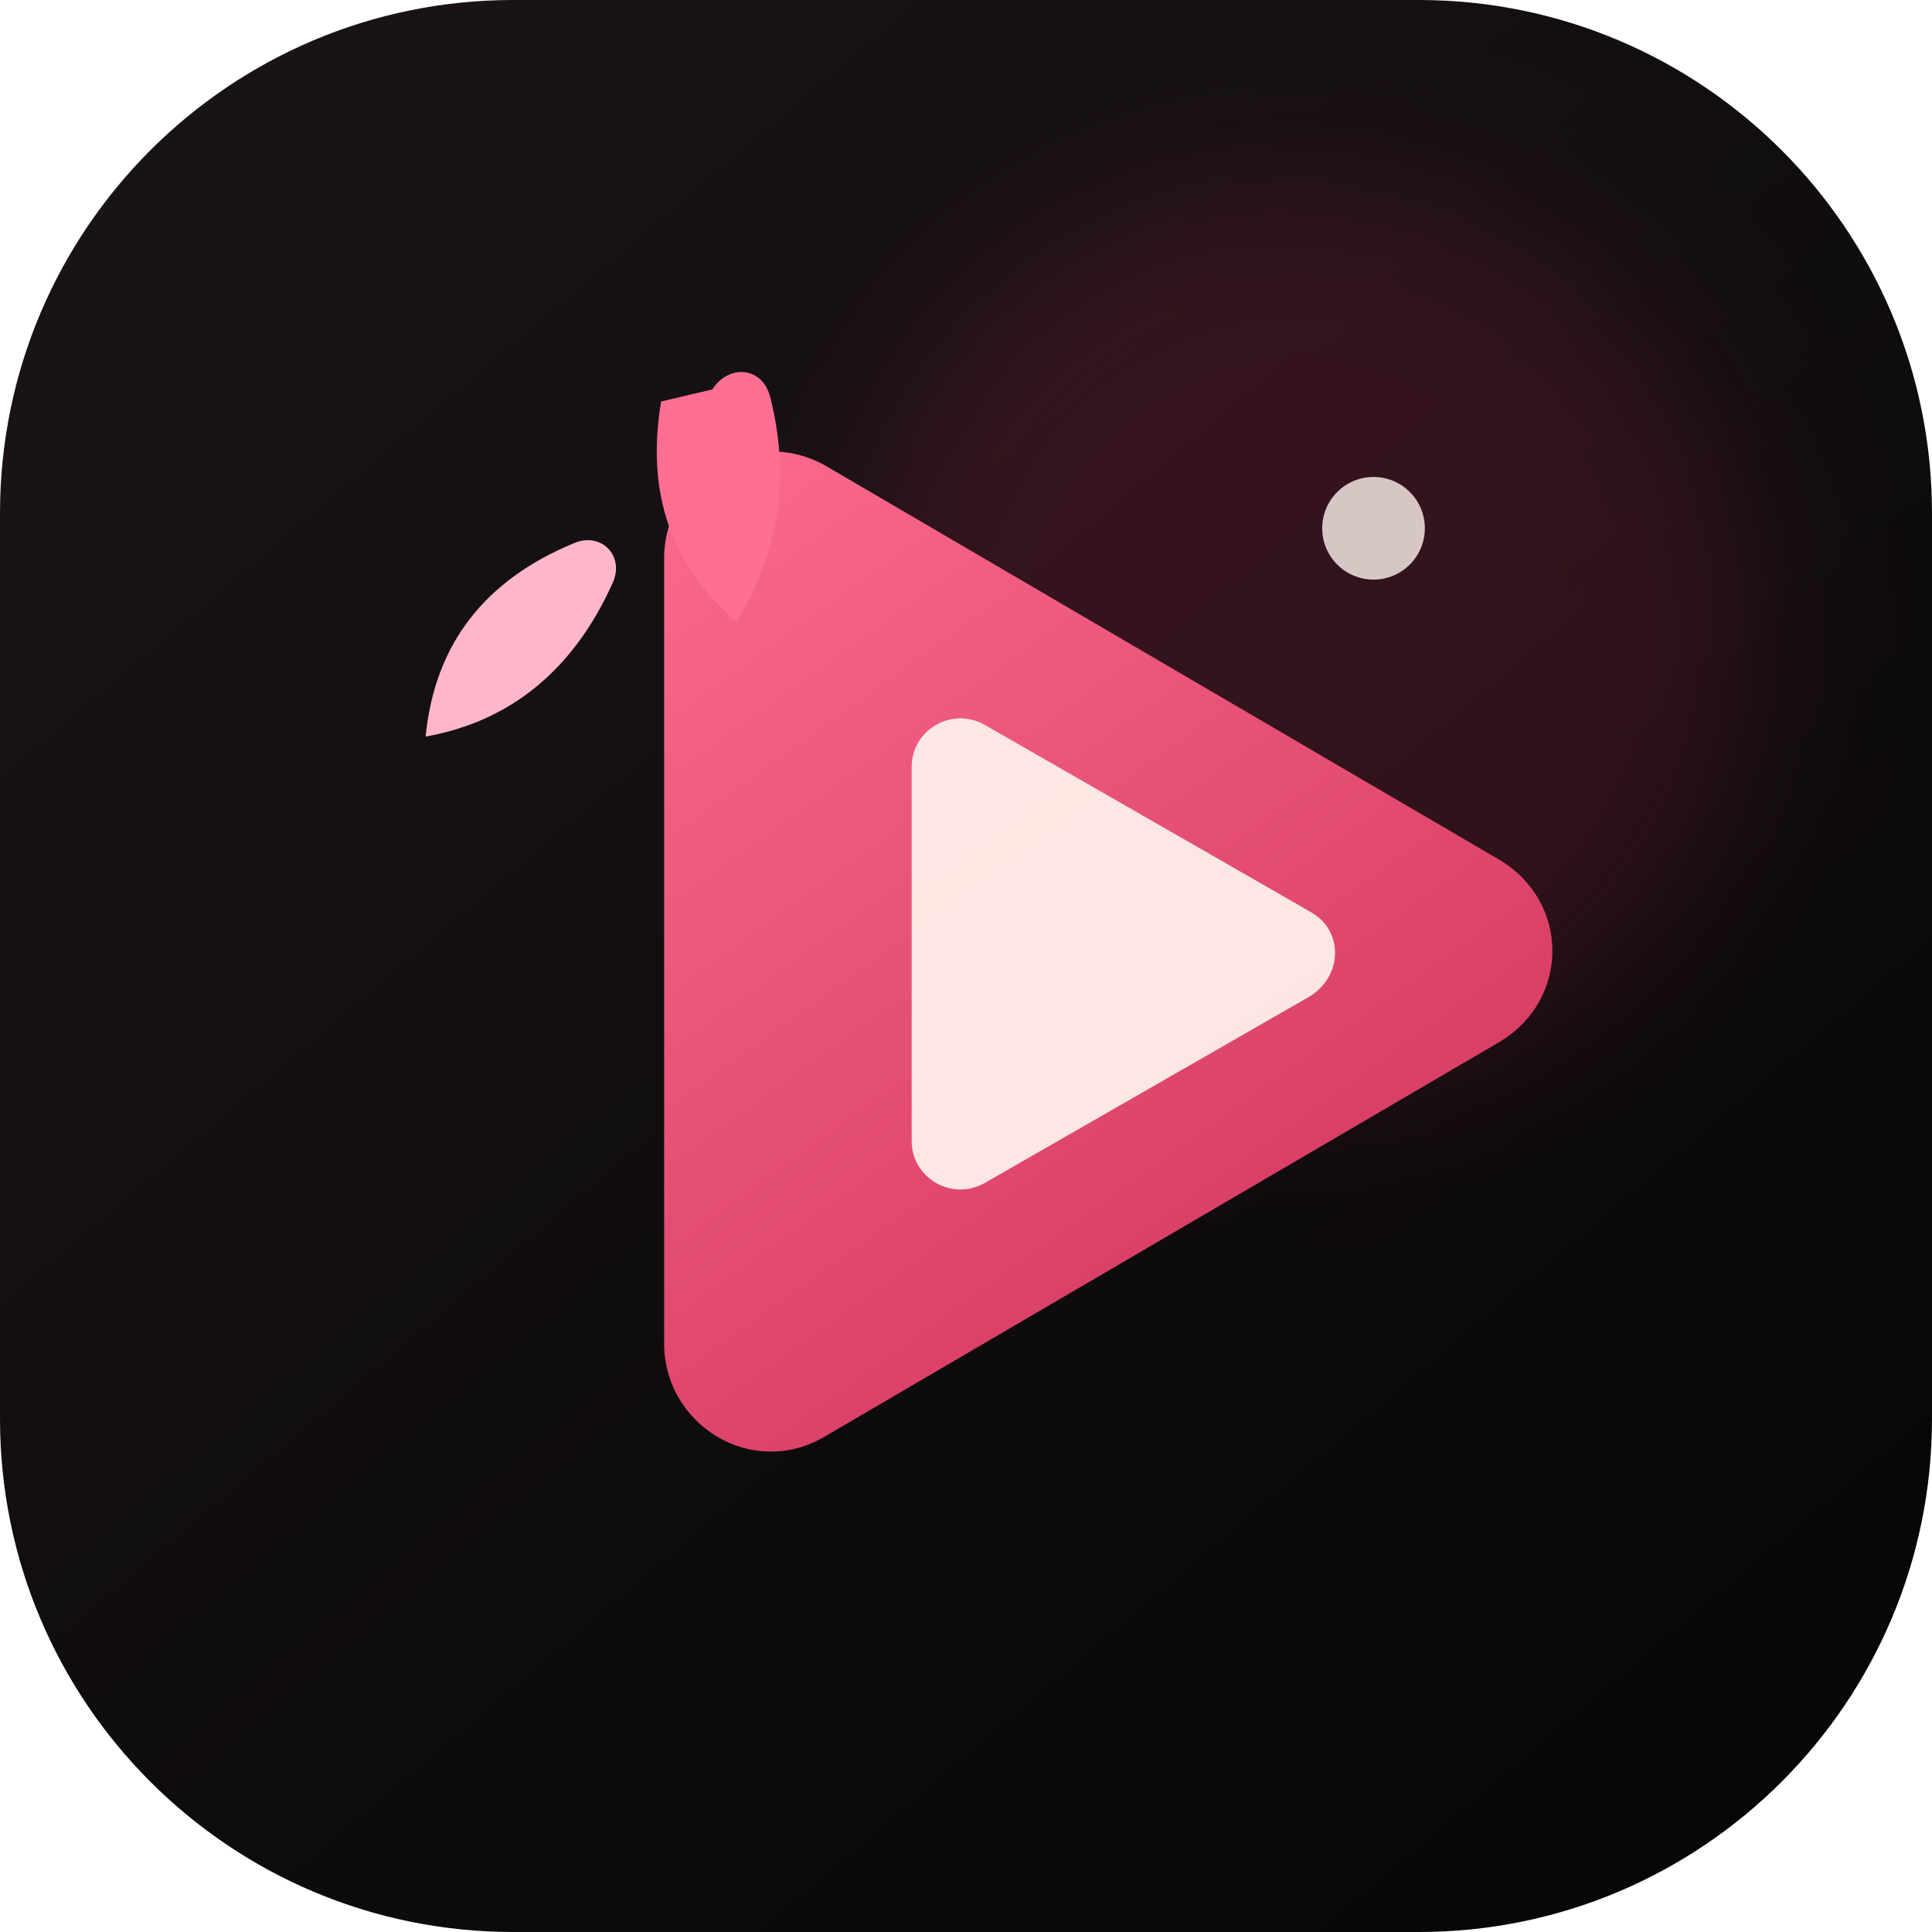
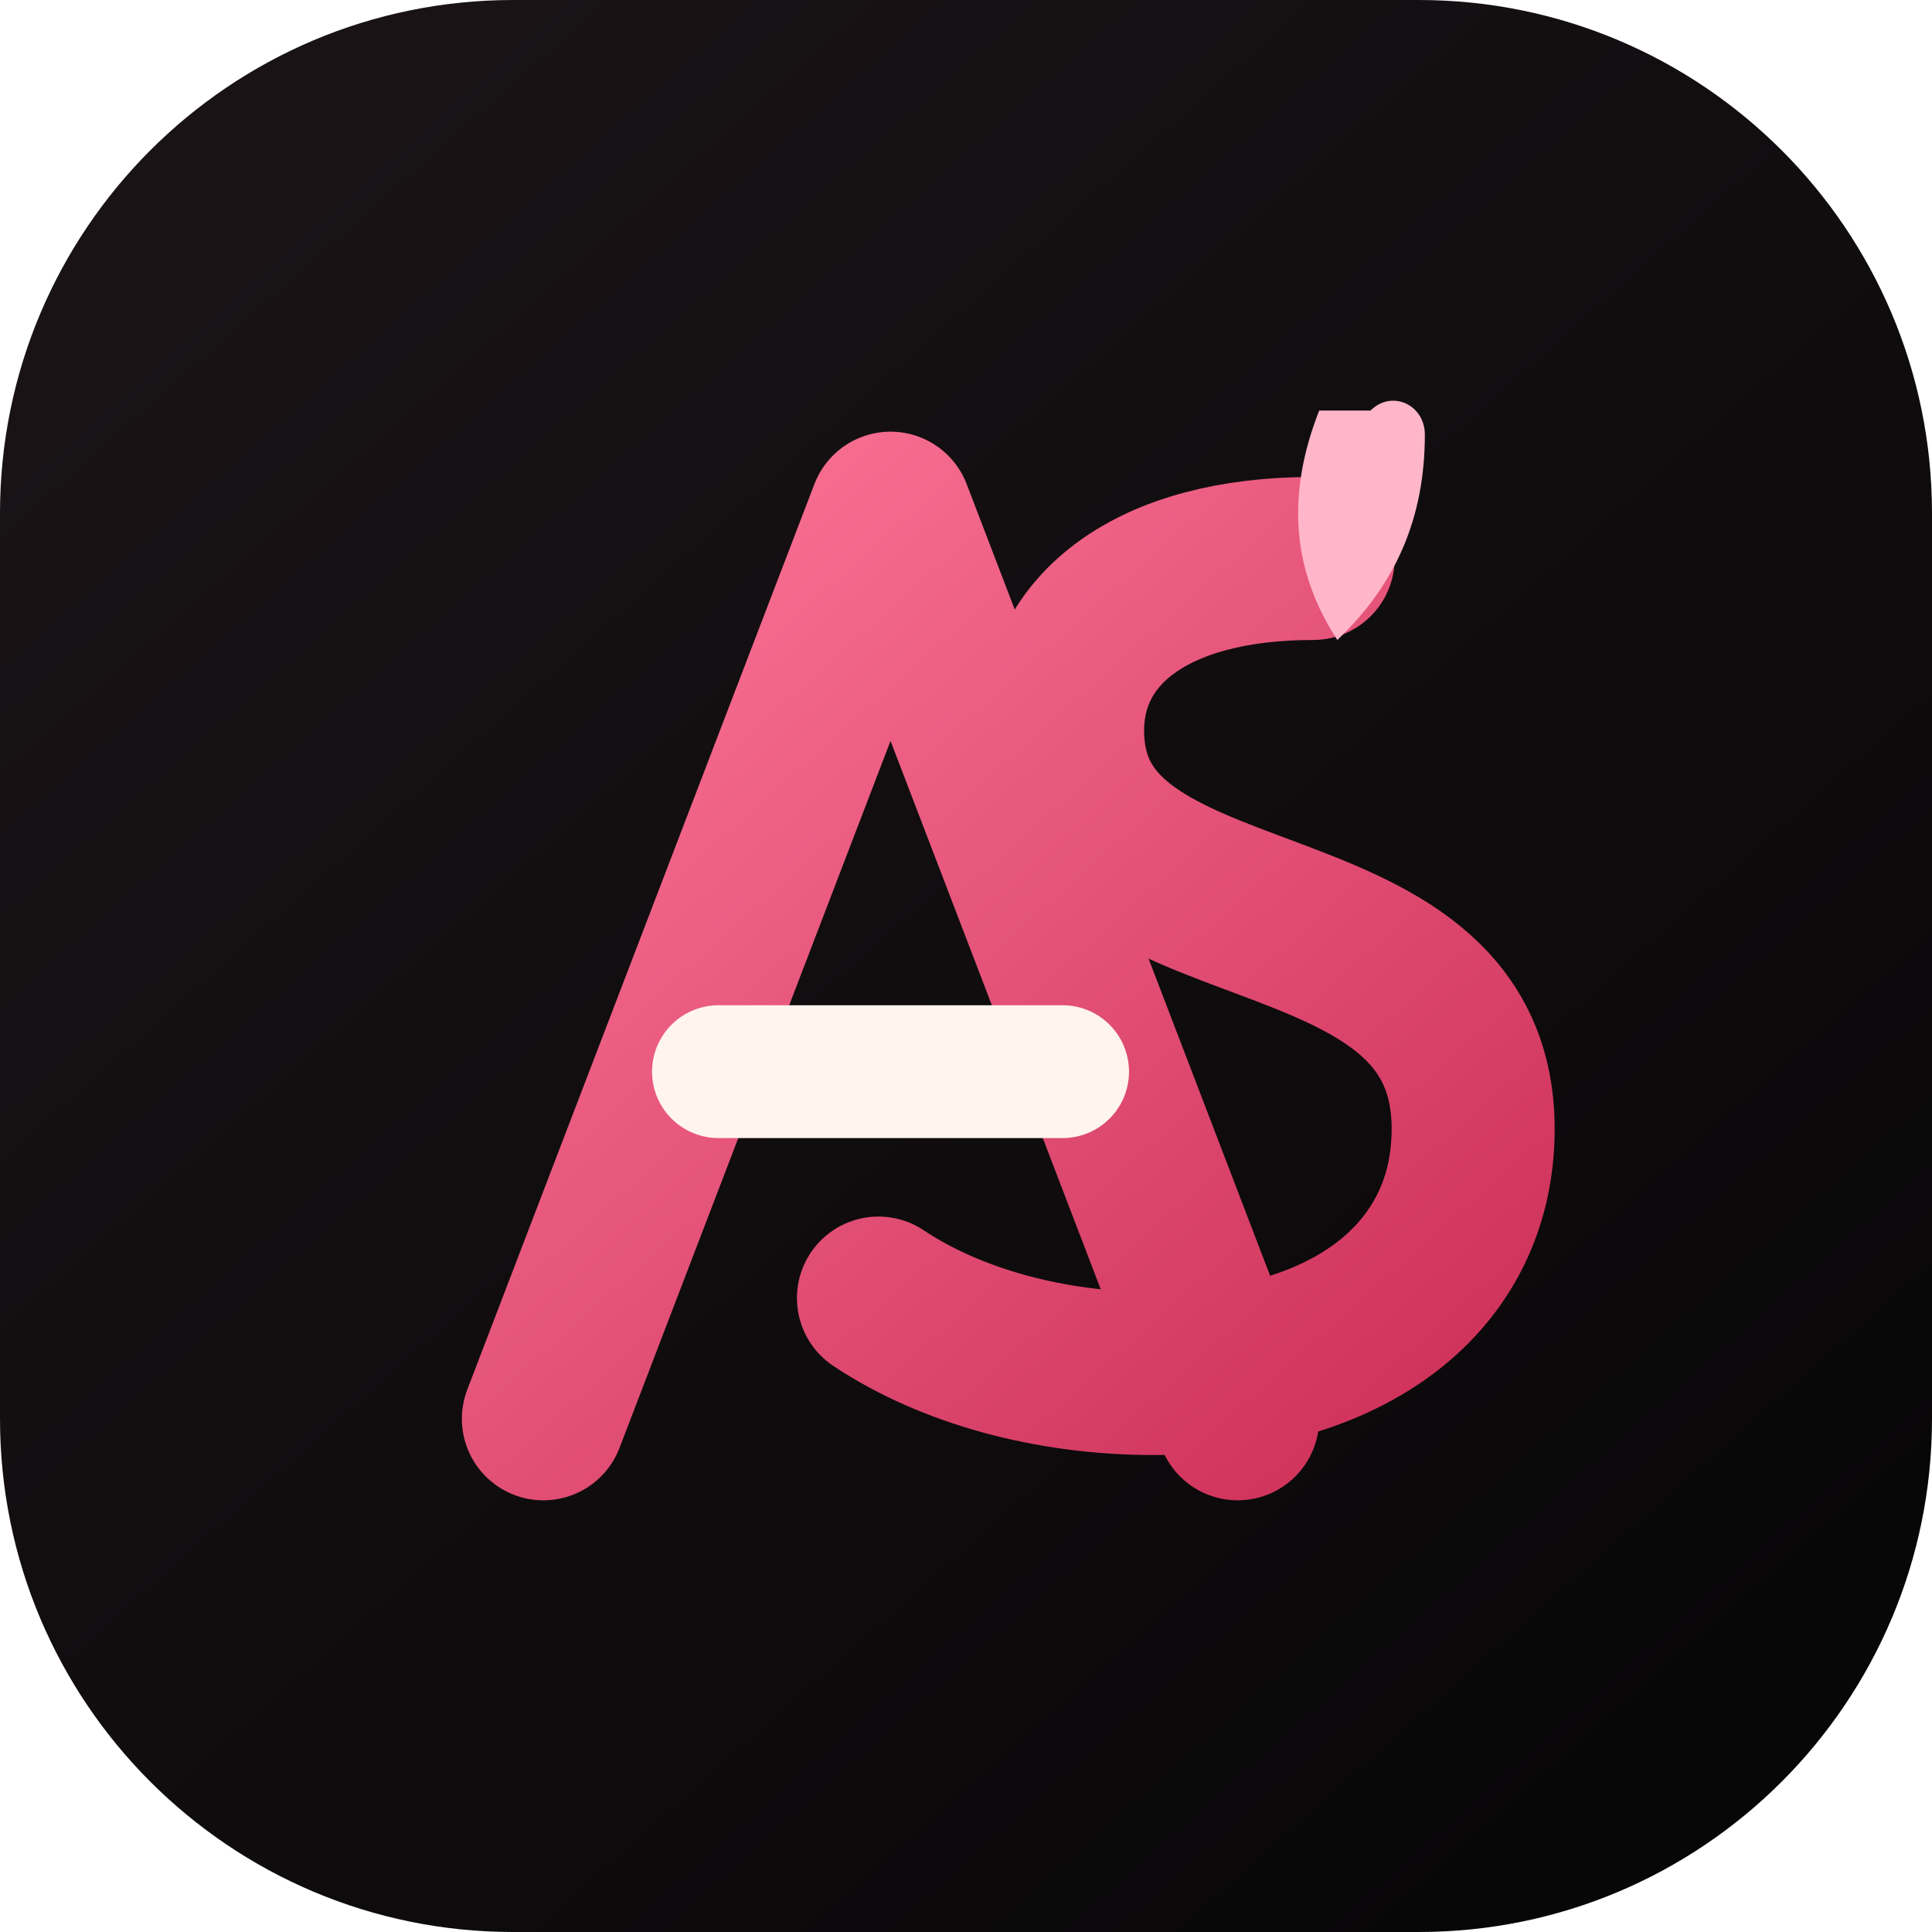
- <svg xmlns="http://www.w3.org/2000/svg" viewBox="0 0 64 64" role="img" aria-label="AniShiki">
+ <svg xmlns="http://www.w3.org/2000/svg" viewBox="0 0 64 64" role="img" aria-label="AniShiki AS">
  <defs>
-     <linearGradient id="bg" x1="10" y1="6" x2="54" y2="58" gradientUnits="userSpaceOnUse">
+     <linearGradient id="bg" x1="9" y1="6" x2="55" y2="58" gradientUnits="userSpaceOnUse">
      <stop offset="0" stop-color="#191316" />
      <stop offset="1" stop-color="#080708" />
    </linearGradient>
-     <linearGradient id="mark" x1="19" y1="13" x2="47" y2="52" gradientUnits="userSpaceOnUse">
-       <stop offset="0" stop-color="#ff6f93" />
+     <linearGradient id="stroke" x1="16" y1="14" x2="48" y2="50" gradientUnits="userSpaceOnUse">
+       <stop offset="0" stop-color="#ff7a9c" />
      <stop offset="1" stop-color="#cc2e56" />
    </linearGradient>
-     <filter id="soft" x="-30%" y="-30%" width="160%" height="160%">
-       <feGaussianBlur stdDeviation="2.6" />
-     </filter>
  </defs>
  <rect width="64" height="64" rx="17" fill="url(#bg)" />
-   <circle cx="43" cy="21" r="15" fill="#cc2e56" opacity=".18" filter="url(#soft)" />
-   <path d="M22 18.5c0-2.7 2.9-4.4 5.3-3.1l22.4 13.1c2.3 1.4 2.3 4.6 0 6L27.3 47.6c-2.4 1.4-5.3-.4-5.3-3.1v-26Z" fill="url(#mark)" />
-   <path d="M30.2 25.4c0-1.2 1.3-2 2.4-1.4l10.8 6.2c1.1.6 1.1 2.1 0 2.8l-10.8 6.2c-1.1.6-2.4-.2-2.4-1.4V25.4Z" fill="#fff4ee" opacity=".92" />
-   <path d="M19 18c-2.9 1.2-4.6 3.3-4.9 6.4 2.8-.5 4.9-2.2 6.2-5.1.4-.9-.4-1.7-1.3-1.3Z" fill="#ffb6c8" />
-   <path d="M21.9 13.3c-.5 3 .3 5.4 2.5 7.3 1.4-2.3 1.8-4.8 1.1-7.5-.3-1-1.4-1-1.9-.2l-1.7.4Z" fill="#ff6f93" />
-   <circle cx="45.5" cy="17.5" r="1.7" fill="#fff4ee" opacity=".8" />
+   <path d="M18 47 29.5 17 41 47" fill="none" stroke="url(#stroke)" stroke-width="5.4" stroke-linecap="round" stroke-linejoin="round" />
+   <path d="M23.8 35.5h11.4" fill="none" stroke="#fff4ee" stroke-width="4.4" stroke-linecap="round" />
+   <path d="M43.5 18.5c-5.4 0-8.3 2.4-8.3 5.7 0 7.6 13.6 4.6 13.6 13.2 0 4.9-4.1 8.1-10.6 8.1-3.4 0-6.7-.9-9.1-2.5" fill="none" stroke="url(#stroke)" stroke-width="5.4" stroke-linecap="round" />
+   <path d="M43.7 13.6c-1.1 2.8-.9 5.3.6 7.6 1.9-1.8 2.9-4 2.9-6.8 0-1-1.1-1.5-1.8-.8h-1.7Z" fill="#ffb6c8" />
</svg>
